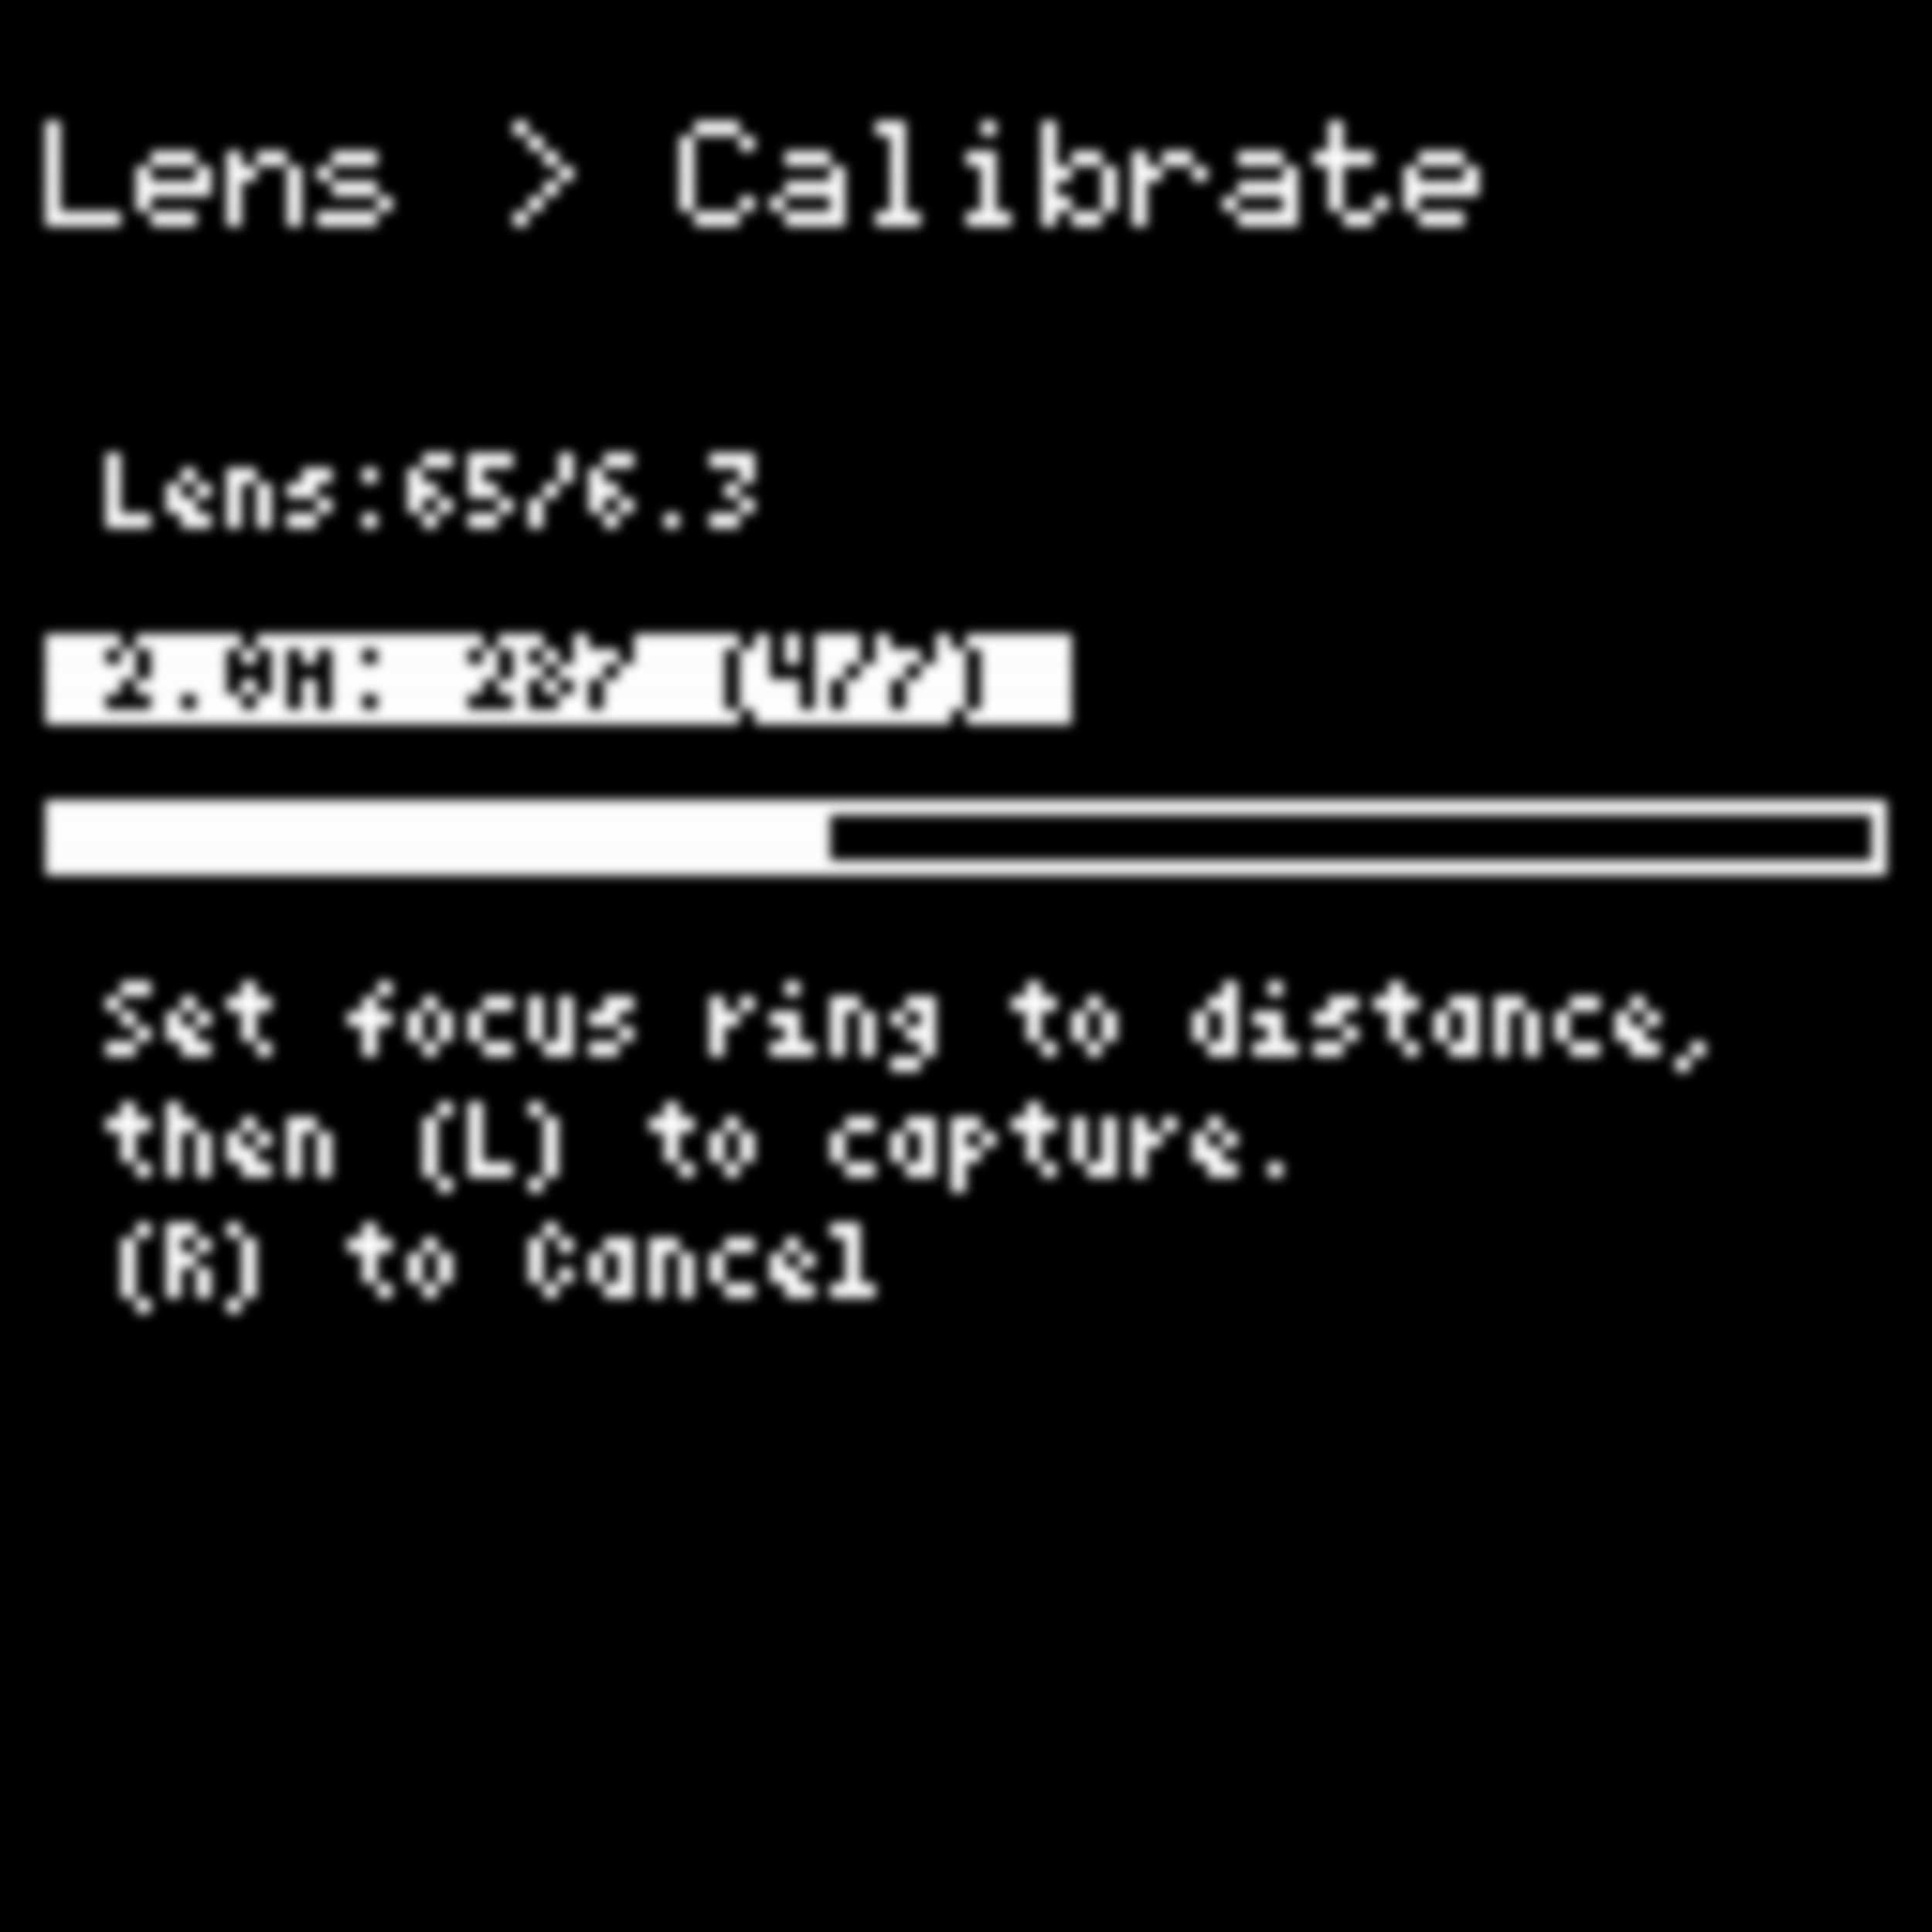
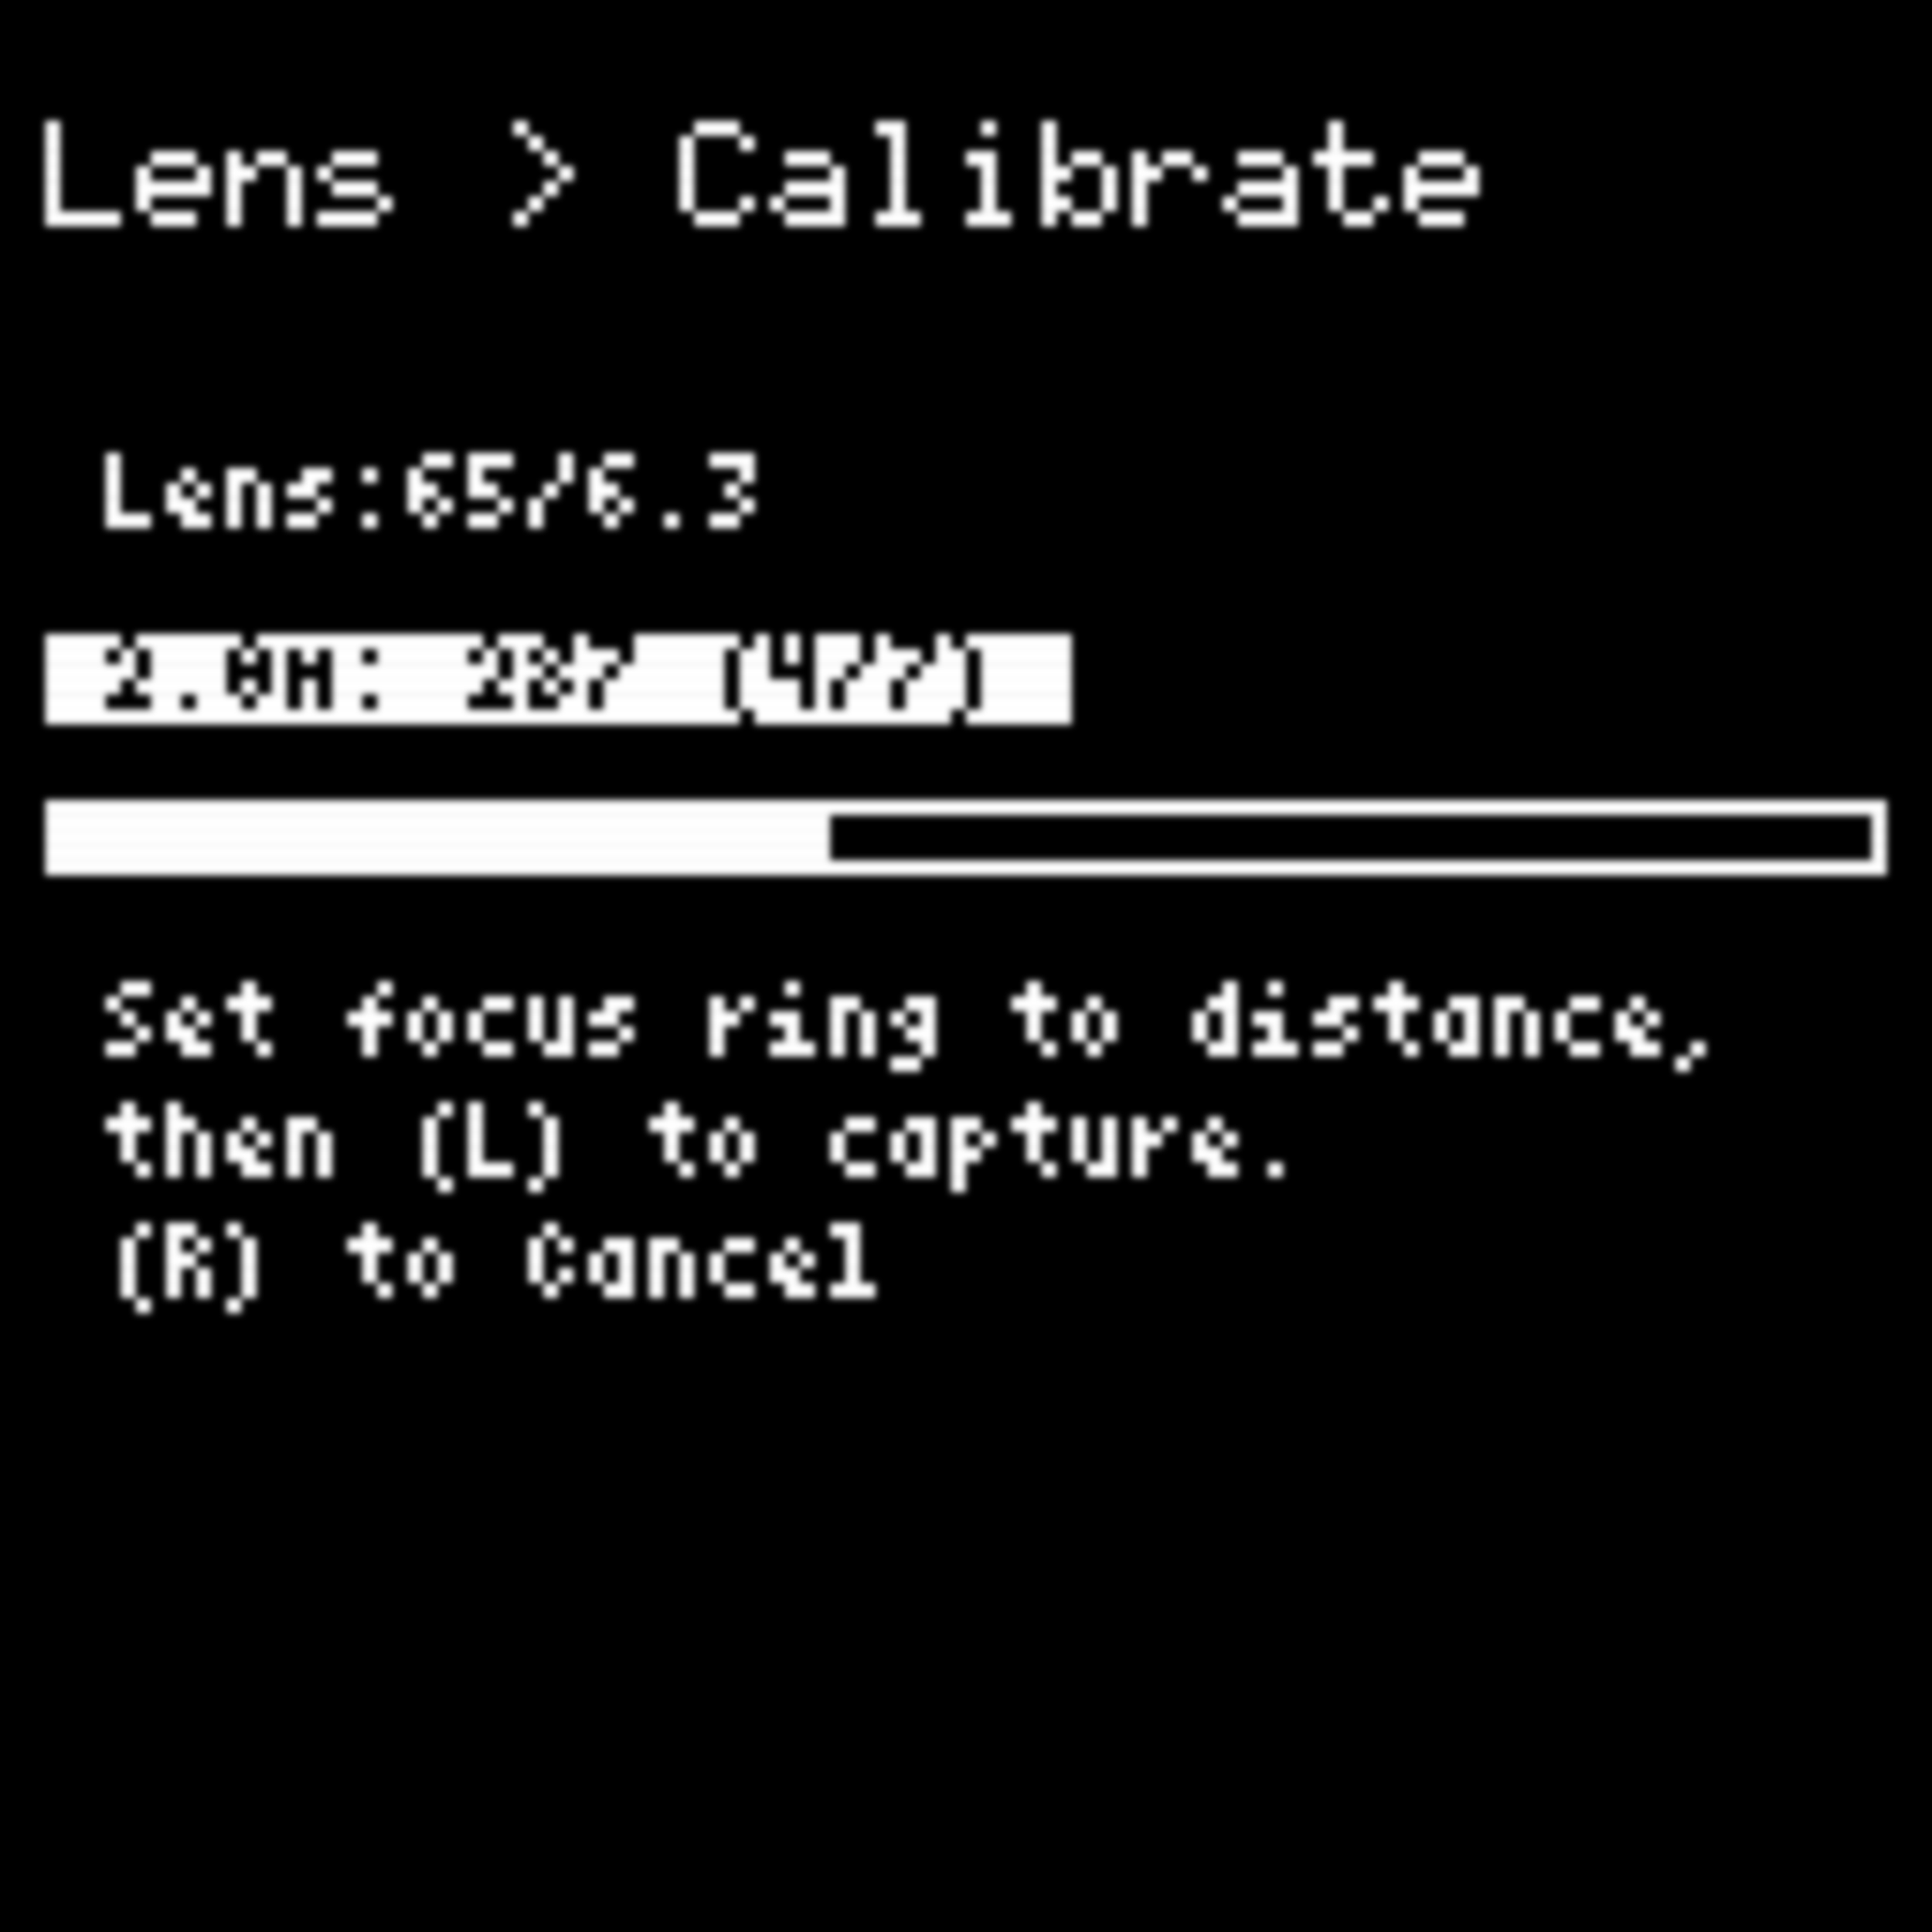
<svg xmlns="http://www.w3.org/2000/svg" width="512" height="512" viewBox="0 0 128 128">
  <defs>
    <filter id="soften" x="-2%" y="-2%" width="104%" height="104%">
-       <feGaussianBlur stdDeviation="0.35" />
+       <feGaussianBlur stdDeviation="0.22" />
    </filter>
  </defs>
  <rect x="0" y="0" width="128" height="128" fill="#000000" shape-rendering="crispEdges" />
  <g filter="url(#soften)">
    <rect x="3" y="8" width="1" height="1" fill="#ffffff" />
    <rect x="34" y="8" width="1" height="1" fill="#ffffff" />
    <rect x="46" y="8" width="3" height="1" fill="#ffffff" />
    <rect x="58" y="8" width="2" height="1" fill="#ffffff" />
    <rect x="65" y="8" width="1" height="1" fill="#ffffff" />
    <rect x="69" y="8" width="1" height="1" fill="#ffffff" />
    <rect x="88" y="8" width="1" height="1" fill="#ffffff" />
    <rect x="3" y="9" width="1" height="1" fill="#ffffff" />
    <rect x="35" y="9" width="1" height="1" fill="#ffffff" />
    <rect x="45" y="9" width="1" height="1" fill="#ffffff" />
    <rect x="49" y="9" width="1" height="1" fill="#ffffff" />
    <rect x="59" y="9" width="1" height="1" fill="#ffffff" />
    <rect x="69" y="9" width="1" height="1" fill="#ffffff" />
    <rect x="88" y="9" width="1" height="1" fill="#ffffff" />
    <rect x="3" y="10" width="1" height="1" fill="#ffffff" />
    <rect x="10" y="10" width="3" height="1" fill="#ffffff" />
    <rect x="15" y="10" width="1" height="1" fill="#ffffff" />
    <rect x="17" y="10" width="2" height="1" fill="#ffffff" />
    <rect x="22" y="10" width="3" height="1" fill="#ffffff" />
    <rect x="36" y="10" width="1" height="1" fill="#ffffff" />
    <rect x="45" y="10" width="1" height="1" fill="#ffffff" />
    <rect x="52" y="10" width="3" height="1" fill="#ffffff" />
    <rect x="59" y="10" width="1" height="1" fill="#ffffff" />
    <rect x="64" y="10" width="2" height="1" fill="#ffffff" />
    <rect x="69" y="10" width="1" height="1" fill="#ffffff" />
    <rect x="71" y="10" width="2" height="1" fill="#ffffff" />
    <rect x="75" y="10" width="1" height="1" fill="#ffffff" />
    <rect x="77" y="10" width="2" height="1" fill="#ffffff" />
    <rect x="82" y="10" width="3" height="1" fill="#ffffff" />
    <rect x="87" y="10" width="4" height="1" fill="#ffffff" />
    <rect x="94" y="10" width="3" height="1" fill="#ffffff" />
    <rect x="3" y="11" width="1" height="1" fill="#ffffff" />
    <rect x="9" y="11" width="1" height="1" fill="#ffffff" />
    <rect x="13" y="11" width="1" height="1" fill="#ffffff" />
    <rect x="15" y="11" width="2" height="1" fill="#ffffff" />
    <rect x="19" y="11" width="1" height="1" fill="#ffffff" />
    <rect x="21" y="11" width="1" height="1" fill="#ffffff" />
    <rect x="37" y="11" width="1" height="1" fill="#ffffff" />
    <rect x="45" y="11" width="1" height="1" fill="#ffffff" />
    <rect x="55" y="11" width="1" height="1" fill="#ffffff" />
    <rect x="59" y="11" width="1" height="1" fill="#ffffff" />
    <rect x="65" y="11" width="1" height="1" fill="#ffffff" />
    <rect x="69" y="11" width="2" height="1" fill="#ffffff" />
    <rect x="73" y="11" width="1" height="1" fill="#ffffff" />
    <rect x="75" y="11" width="2" height="1" fill="#ffffff" />
    <rect x="79" y="11" width="1" height="1" fill="#ffffff" />
    <rect x="85" y="11" width="1" height="1" fill="#ffffff" />
    <rect x="88" y="11" width="1" height="1" fill="#ffffff" />
    <rect x="93" y="11" width="1" height="1" fill="#ffffff" />
    <rect x="97" y="11" width="1" height="1" fill="#ffffff" />
    <rect x="3" y="12" width="1" height="1" fill="#ffffff" />
    <rect x="9" y="12" width="5" height="1" fill="#ffffff" />
    <rect x="15" y="12" width="1" height="1" fill="#ffffff" />
    <rect x="19" y="12" width="1" height="1" fill="#ffffff" />
    <rect x="22" y="12" width="3" height="1" fill="#ffffff" />
    <rect x="36" y="12" width="1" height="1" fill="#ffffff" />
    <rect x="45" y="12" width="1" height="1" fill="#ffffff" />
    <rect x="52" y="12" width="4" height="1" fill="#ffffff" />
    <rect x="59" y="12" width="1" height="1" fill="#ffffff" />
    <rect x="65" y="12" width="1" height="1" fill="#ffffff" />
    <rect x="69" y="12" width="1" height="1" fill="#ffffff" />
    <rect x="73" y="12" width="1" height="1" fill="#ffffff" />
    <rect x="75" y="12" width="1" height="1" fill="#ffffff" />
    <rect x="82" y="12" width="4" height="1" fill="#ffffff" />
    <rect x="88" y="12" width="1" height="1" fill="#ffffff" />
    <rect x="93" y="12" width="5" height="1" fill="#ffffff" />
    <rect x="3" y="13" width="1" height="1" fill="#ffffff" />
    <rect x="9" y="13" width="1" height="1" fill="#ffffff" />
    <rect x="15" y="13" width="1" height="1" fill="#ffffff" />
    <rect x="19" y="13" width="1" height="1" fill="#ffffff" />
    <rect x="25" y="13" width="1" height="1" fill="#ffffff" />
    <rect x="35" y="13" width="1" height="1" fill="#ffffff" />
    <rect x="45" y="13" width="1" height="1" fill="#ffffff" />
    <rect x="49" y="13" width="1" height="1" fill="#ffffff" />
    <rect x="51" y="13" width="1" height="1" fill="#ffffff" />
    <rect x="55" y="13" width="1" height="1" fill="#ffffff" />
    <rect x="59" y="13" width="1" height="1" fill="#ffffff" />
    <rect x="65" y="13" width="1" height="1" fill="#ffffff" />
    <rect x="69" y="13" width="2" height="1" fill="#ffffff" />
    <rect x="73" y="13" width="1" height="1" fill="#ffffff" />
    <rect x="75" y="13" width="1" height="1" fill="#ffffff" />
    <rect x="81" y="13" width="1" height="1" fill="#ffffff" />
    <rect x="85" y="13" width="1" height="1" fill="#ffffff" />
    <rect x="88" y="13" width="1" height="1" fill="#ffffff" />
    <rect x="91" y="13" width="1" height="1" fill="#ffffff" />
    <rect x="93" y="13" width="1" height="1" fill="#ffffff" />
    <rect x="3" y="14" width="5" height="1" fill="#ffffff" />
    <rect x="10" y="14" width="3" height="1" fill="#ffffff" />
    <rect x="15" y="14" width="1" height="1" fill="#ffffff" />
    <rect x="19" y="14" width="1" height="1" fill="#ffffff" />
    <rect x="21" y="14" width="4" height="1" fill="#ffffff" />
    <rect x="34" y="14" width="1" height="1" fill="#ffffff" />
    <rect x="46" y="14" width="3" height="1" fill="#ffffff" />
    <rect x="52" y="14" width="4" height="1" fill="#ffffff" />
    <rect x="58" y="14" width="3" height="1" fill="#ffffff" />
    <rect x="64" y="14" width="3" height="1" fill="#ffffff" />
    <rect x="69" y="14" width="1" height="1" fill="#ffffff" />
    <rect x="71" y="14" width="2" height="1" fill="#ffffff" />
    <rect x="75" y="14" width="1" height="1" fill="#ffffff" />
    <rect x="82" y="14" width="4" height="1" fill="#ffffff" />
    <rect x="89" y="14" width="2" height="1" fill="#ffffff" />
    <rect x="94" y="14" width="3" height="1" fill="#ffffff" />
    <rect x="7" y="30" width="1" height="1" fill="#ffffff" />
    <rect x="28" y="30" width="2" height="1" fill="#ffffff" />
    <rect x="31" y="30" width="3" height="1" fill="#ffffff" />
    <rect x="37" y="30" width="1" height="1" fill="#ffffff" />
    <rect x="40" y="30" width="2" height="1" fill="#ffffff" />
    <rect x="47" y="30" width="3" height="1" fill="#ffffff" />
    <rect x="7" y="31" width="1" height="1" fill="#ffffff" />
    <rect x="12" y="31" width="1" height="1" fill="#ffffff" />
    <rect x="15" y="31" width="2" height="1" fill="#ffffff" />
    <rect x="20" y="31" width="2" height="1" fill="#ffffff" />
    <rect x="24" y="31" width="1" height="1" fill="#ffffff" />
    <rect x="27" y="31" width="1" height="1" fill="#ffffff" />
    <rect x="31" y="31" width="1" height="1" fill="#ffffff" />
    <rect x="37" y="31" width="1" height="1" fill="#ffffff" />
    <rect x="39" y="31" width="1" height="1" fill="#ffffff" />
    <rect x="49" y="31" width="1" height="1" fill="#ffffff" />
    <rect x="7" y="32" width="1" height="1" fill="#ffffff" />
    <rect x="11" y="32" width="1" height="1" fill="#ffffff" />
    <rect x="13" y="32" width="1" height="1" fill="#ffffff" />
    <rect x="15" y="32" width="1" height="1" fill="#ffffff" />
    <rect x="17" y="32" width="1" height="1" fill="#ffffff" />
    <rect x="19" y="32" width="2" height="1" fill="#ffffff" />
    <rect x="27" y="32" width="2" height="1" fill="#ffffff" />
    <rect x="31" y="32" width="2" height="1" fill="#ffffff" />
    <rect x="36" y="32" width="1" height="1" fill="#ffffff" />
    <rect x="39" y="32" width="2" height="1" fill="#ffffff" />
    <rect x="48" y="32" width="1" height="1" fill="#ffffff" />
    <rect x="7" y="33" width="1" height="1" fill="#ffffff" />
    <rect x="11" y="33" width="2" height="1" fill="#ffffff" />
    <rect x="15" y="33" width="1" height="1" fill="#ffffff" />
    <rect x="17" y="33" width="1" height="1" fill="#ffffff" />
    <rect x="21" y="33" width="1" height="1" fill="#ffffff" />
    <rect x="27" y="33" width="1" height="1" fill="#ffffff" />
    <rect x="29" y="33" width="1" height="1" fill="#ffffff" />
    <rect x="33" y="33" width="1" height="1" fill="#ffffff" />
    <rect x="35" y="33" width="1" height="1" fill="#ffffff" />
    <rect x="39" y="33" width="1" height="1" fill="#ffffff" />
    <rect x="41" y="33" width="1" height="1" fill="#ffffff" />
    <rect x="49" y="33" width="1" height="1" fill="#ffffff" />
    <rect x="7" y="34" width="3" height="1" fill="#ffffff" />
    <rect x="12" y="34" width="2" height="1" fill="#ffffff" />
    <rect x="15" y="34" width="1" height="1" fill="#ffffff" />
    <rect x="17" y="34" width="1" height="1" fill="#ffffff" />
    <rect x="19" y="34" width="2" height="1" fill="#ffffff" />
    <rect x="24" y="34" width="1" height="1" fill="#ffffff" />
    <rect x="28" y="34" width="1" height="1" fill="#ffffff" />
    <rect x="31" y="34" width="2" height="1" fill="#ffffff" />
    <rect x="35" y="34" width="1" height="1" fill="#ffffff" />
    <rect x="40" y="34" width="1" height="1" fill="#ffffff" />
    <rect x="44" y="34" width="1" height="1" fill="#ffffff" />
    <rect x="47" y="34" width="2" height="1" fill="#ffffff" />
    <rect x="3" y="42" width="5" height="1" fill="#ffffff" />
    <rect x="9" y="42" width="7" height="1" fill="#ffffff" />
    <rect x="17" y="42" width="15" height="1" fill="#ffffff" />
    <rect x="33" y="42" width="3" height="1" fill="#ffffff" />
    <rect x="38" y="42" width="1" height="1" fill="#ffffff" />
    <rect x="42" y="42" width="7" height="1" fill="#ffffff" />
    <rect x="50" y="42" width="1" height="1" fill="#ffffff" />
    <rect x="52" y="42" width="1" height="1" fill="#ffffff" />
    <rect x="54" y="42" width="3" height="1" fill="#ffffff" />
    <rect x="58" y="42" width="1" height="1" fill="#ffffff" />
    <rect x="62" y="42" width="1" height="1" fill="#ffffff" />
    <rect x="64" y="42" width="7" height="1" fill="#ffffff" />
    <rect x="3" y="43" width="4" height="1" fill="#ffffff" />
    <rect x="8" y="43" width="1" height="1" fill="#ffffff" />
    <rect x="10" y="43" width="5" height="1" fill="#ffffff" />
    <rect x="16" y="43" width="1" height="1" fill="#ffffff" />
    <rect x="18" y="43" width="1" height="1" fill="#ffffff" />
    <rect x="20" y="43" width="1" height="1" fill="#ffffff" />
    <rect x="22" y="43" width="2" height="1" fill="#ffffff" />
    <rect x="25" y="43" width="6" height="1" fill="#ffffff" />
    <rect x="32" y="43" width="1" height="1" fill="#ffffff" />
    <rect x="34" y="43" width="1" height="1" fill="#ffffff" />
    <rect x="36" y="43" width="1" height="1" fill="#ffffff" />
    <rect x="38" y="43" width="3" height="1" fill="#ffffff" />
    <rect x="42" y="43" width="6" height="1" fill="#ffffff" />
    <rect x="49" y="43" width="2" height="1" fill="#ffffff" />
    <rect x="52" y="43" width="1" height="1" fill="#ffffff" />
    <rect x="54" y="43" width="3" height="1" fill="#ffffff" />
    <rect x="58" y="43" width="3" height="1" fill="#ffffff" />
    <rect x="62" y="43" width="2" height="1" fill="#ffffff" />
    <rect x="65" y="43" width="6" height="1" fill="#ffffff" />
    <rect x="3" y="44" width="6" height="1" fill="#ffffff" />
    <rect x="10" y="44" width="5" height="1" fill="#ffffff" />
    <rect x="18" y="44" width="1" height="1" fill="#ffffff" />
    <rect x="22" y="44" width="11" height="1" fill="#ffffff" />
    <rect x="34" y="44" width="2" height="1" fill="#ffffff" />
    <rect x="37" y="44" width="3" height="1" fill="#ffffff" />
    <rect x="41" y="44" width="7" height="1" fill="#ffffff" />
    <rect x="49" y="44" width="2" height="1" fill="#ffffff" />
    <rect x="54" y="44" width="2" height="1" fill="#ffffff" />
    <rect x="57" y="44" width="3" height="1" fill="#ffffff" />
    <rect x="61" y="44" width="3" height="1" fill="#ffffff" />
    <rect x="65" y="44" width="6" height="1" fill="#ffffff" />
    <rect x="3" y="45" width="5" height="1" fill="#ffffff" />
    <rect x="9" y="45" width="6" height="1" fill="#ffffff" />
    <rect x="16" y="45" width="1" height="1" fill="#ffffff" />
    <rect x="18" y="45" width="1" height="1" fill="#ffffff" />
    <rect x="20" y="45" width="1" height="1" fill="#ffffff" />
    <rect x="22" y="45" width="10" height="1" fill="#ffffff" />
    <rect x="33" y="45" width="2" height="1" fill="#ffffff" />
    <rect x="36" y="45" width="1" height="1" fill="#ffffff" />
    <rect x="38" y="45" width="1" height="1" fill="#ffffff" />
    <rect x="40" y="45" width="8" height="1" fill="#ffffff" />
    <rect x="49" y="45" width="4" height="1" fill="#ffffff" />
    <rect x="54" y="45" width="1" height="1" fill="#ffffff" />
    <rect x="56" y="45" width="3" height="1" fill="#ffffff" />
    <rect x="60" y="45" width="4" height="1" fill="#ffffff" />
    <rect x="65" y="45" width="6" height="1" fill="#ffffff" />
    <rect x="3" y="46" width="4" height="1" fill="#ffffff" />
    <rect x="10" y="46" width="2" height="1" fill="#ffffff" />
    <rect x="13" y="46" width="3" height="1" fill="#ffffff" />
    <rect x="17" y="46" width="2" height="1" fill="#ffffff" />
    <rect x="20" y="46" width="1" height="1" fill="#ffffff" />
    <rect x="22" y="46" width="2" height="1" fill="#ffffff" />
    <rect x="25" y="46" width="6" height="1" fill="#ffffff" />
    <rect x="34" y="46" width="1" height="1" fill="#ffffff" />
    <rect x="37" y="46" width="2" height="1" fill="#ffffff" />
    <rect x="40" y="46" width="8" height="1" fill="#ffffff" />
    <rect x="49" y="46" width="4" height="1" fill="#ffffff" />
    <rect x="54" y="46" width="1" height="1" fill="#ffffff" />
    <rect x="56" y="46" width="3" height="1" fill="#ffffff" />
    <rect x="60" y="46" width="4" height="1" fill="#ffffff" />
    <rect x="65" y="46" width="6" height="1" fill="#ffffff" />
    <rect x="3" y="47" width="46" height="1" fill="#ffffff" />
    <rect x="50" y="47" width="13" height="1" fill="#ffffff" />
    <rect x="64" y="47" width="7" height="1" fill="#ffffff" />
    <rect x="3" y="53" width="122" height="1" fill="#ffffff" />
    <rect x="3" y="54" width="52" height="1" fill="#ffffff" />
    <rect x="124" y="54" width="1" height="1" fill="#ffffff" />
    <rect x="3" y="55" width="52" height="1" fill="#ffffff" />
    <rect x="124" y="55" width="1" height="1" fill="#ffffff" />
    <rect x="3" y="56" width="52" height="1" fill="#ffffff" />
    <rect x="124" y="56" width="1" height="1" fill="#ffffff" />
    <rect x="3" y="57" width="122" height="1" fill="#ffffff" />
    <rect x="8" y="65" width="2" height="1" fill="#ffffff" />
    <rect x="16" y="65" width="1" height="1" fill="#ffffff" />
    <rect x="25" y="65" width="1" height="1" fill="#ffffff" />
    <rect x="52" y="65" width="1" height="1" fill="#ffffff" />
    <rect x="68" y="65" width="1" height="1" fill="#ffffff" />
    <rect x="81" y="65" width="1" height="1" fill="#ffffff" />
    <rect x="84" y="65" width="1" height="1" fill="#ffffff" />
    <rect x="92" y="65" width="1" height="1" fill="#ffffff" />
    <rect x="7" y="66" width="1" height="1" fill="#ffffff" />
    <rect x="12" y="66" width="1" height="1" fill="#ffffff" />
    <rect x="15" y="66" width="3" height="1" fill="#ffffff" />
    <rect x="24" y="66" width="1" height="1" fill="#ffffff" />
    <rect x="28" y="66" width="1" height="1" fill="#ffffff" />
    <rect x="32" y="66" width="2" height="1" fill="#ffffff" />
    <rect x="35" y="66" width="1" height="1" fill="#ffffff" />
    <rect x="37" y="66" width="1" height="1" fill="#ffffff" />
    <rect x="40" y="66" width="2" height="1" fill="#ffffff" />
    <rect x="47" y="66" width="1" height="1" fill="#ffffff" />
    <rect x="49" y="66" width="1" height="1" fill="#ffffff" />
    <rect x="55" y="66" width="2" height="1" fill="#ffffff" />
    <rect x="60" y="66" width="2" height="1" fill="#ffffff" />
    <rect x="67" y="66" width="3" height="1" fill="#ffffff" />
    <rect x="72" y="66" width="1" height="1" fill="#ffffff" />
    <rect x="80" y="66" width="2" height="1" fill="#ffffff" />
    <rect x="88" y="66" width="2" height="1" fill="#ffffff" />
    <rect x="91" y="66" width="3" height="1" fill="#ffffff" />
    <rect x="96" y="66" width="2" height="1" fill="#ffffff" />
    <rect x="99" y="66" width="2" height="1" fill="#ffffff" />
    <rect x="104" y="66" width="2" height="1" fill="#ffffff" />
    <rect x="108" y="66" width="1" height="1" fill="#ffffff" />
    <rect x="8" y="67" width="1" height="1" fill="#ffffff" />
    <rect x="11" y="67" width="1" height="1" fill="#ffffff" />
    <rect x="13" y="67" width="1" height="1" fill="#ffffff" />
    <rect x="16" y="67" width="1" height="1" fill="#ffffff" />
    <rect x="23" y="67" width="3" height="1" fill="#ffffff" />
    <rect x="27" y="67" width="1" height="1" fill="#ffffff" />
    <rect x="29" y="67" width="1" height="1" fill="#ffffff" />
    <rect x="31" y="67" width="1" height="1" fill="#ffffff" />
    <rect x="35" y="67" width="1" height="1" fill="#ffffff" />
    <rect x="37" y="67" width="1" height="1" fill="#ffffff" />
    <rect x="39" y="67" width="2" height="1" fill="#ffffff" />
    <rect x="47" y="67" width="2" height="1" fill="#ffffff" />
    <rect x="51" y="67" width="2" height="1" fill="#ffffff" />
    <rect x="55" y="67" width="1" height="1" fill="#ffffff" />
    <rect x="57" y="67" width="1" height="1" fill="#ffffff" />
    <rect x="59" y="67" width="1" height="1" fill="#ffffff" />
    <rect x="61" y="67" width="1" height="1" fill="#ffffff" />
    <rect x="68" y="67" width="1" height="1" fill="#ffffff" />
    <rect x="71" y="67" width="1" height="1" fill="#ffffff" />
    <rect x="73" y="67" width="1" height="1" fill="#ffffff" />
    <rect x="79" y="67" width="1" height="1" fill="#ffffff" />
    <rect x="81" y="67" width="1" height="1" fill="#ffffff" />
    <rect x="83" y="67" width="2" height="1" fill="#ffffff" />
    <rect x="87" y="67" width="2" height="1" fill="#ffffff" />
    <rect x="92" y="67" width="1" height="1" fill="#ffffff" />
    <rect x="95" y="67" width="1" height="1" fill="#ffffff" />
    <rect x="97" y="67" width="1" height="1" fill="#ffffff" />
    <rect x="99" y="67" width="1" height="1" fill="#ffffff" />
    <rect x="101" y="67" width="1" height="1" fill="#ffffff" />
    <rect x="103" y="67" width="1" height="1" fill="#ffffff" />
    <rect x="107" y="67" width="1" height="1" fill="#ffffff" />
    <rect x="109" y="67" width="1" height="1" fill="#ffffff" />
    <rect x="9" y="68" width="1" height="1" fill="#ffffff" />
    <rect x="11" y="68" width="2" height="1" fill="#ffffff" />
    <rect x="16" y="68" width="1" height="1" fill="#ffffff" />
    <rect x="24" y="68" width="1" height="1" fill="#ffffff" />
    <rect x="27" y="68" width="1" height="1" fill="#ffffff" />
    <rect x="29" y="68" width="1" height="1" fill="#ffffff" />
    <rect x="31" y="68" width="1" height="1" fill="#ffffff" />
    <rect x="35" y="68" width="1" height="1" fill="#ffffff" />
    <rect x="37" y="68" width="1" height="1" fill="#ffffff" />
    <rect x="41" y="68" width="1" height="1" fill="#ffffff" />
    <rect x="47" y="68" width="1" height="1" fill="#ffffff" />
    <rect x="52" y="68" width="1" height="1" fill="#ffffff" />
    <rect x="55" y="68" width="1" height="1" fill="#ffffff" />
    <rect x="57" y="68" width="1" height="1" fill="#ffffff" />
    <rect x="60" y="68" width="2" height="1" fill="#ffffff" />
    <rect x="68" y="68" width="1" height="1" fill="#ffffff" />
    <rect x="71" y="68" width="1" height="1" fill="#ffffff" />
    <rect x="73" y="68" width="1" height="1" fill="#ffffff" />
    <rect x="79" y="68" width="1" height="1" fill="#ffffff" />
    <rect x="81" y="68" width="1" height="1" fill="#ffffff" />
    <rect x="84" y="68" width="1" height="1" fill="#ffffff" />
    <rect x="89" y="68" width="1" height="1" fill="#ffffff" />
    <rect x="92" y="68" width="1" height="1" fill="#ffffff" />
    <rect x="95" y="68" width="1" height="1" fill="#ffffff" />
    <rect x="97" y="68" width="1" height="1" fill="#ffffff" />
    <rect x="99" y="68" width="1" height="1" fill="#ffffff" />
    <rect x="101" y="68" width="1" height="1" fill="#ffffff" />
    <rect x="103" y="68" width="1" height="1" fill="#ffffff" />
    <rect x="107" y="68" width="2" height="1" fill="#ffffff" />
    <rect x="7" y="69" width="2" height="1" fill="#ffffff" />
    <rect x="12" y="69" width="2" height="1" fill="#ffffff" />
    <rect x="17" y="69" width="1" height="1" fill="#ffffff" />
    <rect x="24" y="69" width="1" height="1" fill="#ffffff" />
    <rect x="28" y="69" width="1" height="1" fill="#ffffff" />
    <rect x="32" y="69" width="2" height="1" fill="#ffffff" />
    <rect x="36" y="69" width="2" height="1" fill="#ffffff" />
    <rect x="39" y="69" width="2" height="1" fill="#ffffff" />
    <rect x="47" y="69" width="1" height="1" fill="#ffffff" />
    <rect x="51" y="69" width="3" height="1" fill="#ffffff" />
    <rect x="55" y="69" width="1" height="1" fill="#ffffff" />
    <rect x="57" y="69" width="1" height="1" fill="#ffffff" />
    <rect x="61" y="69" width="1" height="1" fill="#ffffff" />
    <rect x="69" y="69" width="1" height="1" fill="#ffffff" />
    <rect x="72" y="69" width="1" height="1" fill="#ffffff" />
    <rect x="80" y="69" width="2" height="1" fill="#ffffff" />
    <rect x="83" y="69" width="3" height="1" fill="#ffffff" />
    <rect x="87" y="69" width="2" height="1" fill="#ffffff" />
    <rect x="93" y="69" width="1" height="1" fill="#ffffff" />
    <rect x="96" y="69" width="2" height="1" fill="#ffffff" />
    <rect x="99" y="69" width="1" height="1" fill="#ffffff" />
    <rect x="101" y="69" width="1" height="1" fill="#ffffff" />
    <rect x="104" y="69" width="2" height="1" fill="#ffffff" />
    <rect x="108" y="69" width="2" height="1" fill="#ffffff" />
    <rect x="112" y="69" width="1" height="1" fill="#ffffff" />
    <rect x="59" y="70" width="2" height="1" fill="#ffffff" />
    <rect x="111" y="70" width="1" height="1" fill="#ffffff" />
    <rect x="8" y="73" width="1" height="1" fill="#ffffff" />
    <rect x="11" y="73" width="1" height="1" fill="#ffffff" />
    <rect x="29" y="73" width="1" height="1" fill="#ffffff" />
    <rect x="31" y="73" width="1" height="1" fill="#ffffff" />
    <rect x="35" y="73" width="1" height="1" fill="#ffffff" />
    <rect x="44" y="73" width="1" height="1" fill="#ffffff" />
    <rect x="68" y="73" width="1" height="1" fill="#ffffff" />
    <rect x="7" y="74" width="3" height="1" fill="#ffffff" />
    <rect x="11" y="74" width="2" height="1" fill="#ffffff" />
    <rect x="16" y="74" width="1" height="1" fill="#ffffff" />
    <rect x="19" y="74" width="2" height="1" fill="#ffffff" />
    <rect x="28" y="74" width="1" height="1" fill="#ffffff" />
    <rect x="31" y="74" width="1" height="1" fill="#ffffff" />
    <rect x="36" y="74" width="1" height="1" fill="#ffffff" />
    <rect x="43" y="74" width="3" height="1" fill="#ffffff" />
    <rect x="48" y="74" width="1" height="1" fill="#ffffff" />
    <rect x="56" y="74" width="2" height="1" fill="#ffffff" />
    <rect x="60" y="74" width="2" height="1" fill="#ffffff" />
    <rect x="63" y="74" width="2" height="1" fill="#ffffff" />
    <rect x="67" y="74" width="3" height="1" fill="#ffffff" />
    <rect x="71" y="74" width="1" height="1" fill="#ffffff" />
    <rect x="73" y="74" width="1" height="1" fill="#ffffff" />
    <rect x="75" y="74" width="1" height="1" fill="#ffffff" />
    <rect x="77" y="74" width="1" height="1" fill="#ffffff" />
    <rect x="80" y="74" width="1" height="1" fill="#ffffff" />
    <rect x="8" y="75" width="1" height="1" fill="#ffffff" />
    <rect x="11" y="75" width="1" height="1" fill="#ffffff" />
    <rect x="13" y="75" width="1" height="1" fill="#ffffff" />
    <rect x="15" y="75" width="1" height="1" fill="#ffffff" />
    <rect x="17" y="75" width="1" height="1" fill="#ffffff" />
    <rect x="19" y="75" width="1" height="1" fill="#ffffff" />
    <rect x="21" y="75" width="1" height="1" fill="#ffffff" />
    <rect x="28" y="75" width="1" height="1" fill="#ffffff" />
    <rect x="31" y="75" width="1" height="1" fill="#ffffff" />
    <rect x="36" y="75" width="1" height="1" fill="#ffffff" />
    <rect x="44" y="75" width="1" height="1" fill="#ffffff" />
    <rect x="47" y="75" width="1" height="1" fill="#ffffff" />
    <rect x="49" y="75" width="1" height="1" fill="#ffffff" />
    <rect x="55" y="75" width="1" height="1" fill="#ffffff" />
    <rect x="59" y="75" width="1" height="1" fill="#ffffff" />
    <rect x="61" y="75" width="1" height="1" fill="#ffffff" />
    <rect x="63" y="75" width="1" height="1" fill="#ffffff" />
    <rect x="65" y="75" width="1" height="1" fill="#ffffff" />
    <rect x="68" y="75" width="1" height="1" fill="#ffffff" />
    <rect x="71" y="75" width="1" height="1" fill="#ffffff" />
    <rect x="73" y="75" width="1" height="1" fill="#ffffff" />
    <rect x="75" y="75" width="2" height="1" fill="#ffffff" />
    <rect x="79" y="75" width="1" height="1" fill="#ffffff" />
    <rect x="81" y="75" width="1" height="1" fill="#ffffff" />
    <rect x="8" y="76" width="1" height="1" fill="#ffffff" />
    <rect x="11" y="76" width="1" height="1" fill="#ffffff" />
    <rect x="13" y="76" width="1" height="1" fill="#ffffff" />
    <rect x="15" y="76" width="2" height="1" fill="#ffffff" />
    <rect x="19" y="76" width="1" height="1" fill="#ffffff" />
    <rect x="21" y="76" width="1" height="1" fill="#ffffff" />
    <rect x="28" y="76" width="1" height="1" fill="#ffffff" />
    <rect x="31" y="76" width="1" height="1" fill="#ffffff" />
    <rect x="36" y="76" width="1" height="1" fill="#ffffff" />
    <rect x="44" y="76" width="1" height="1" fill="#ffffff" />
    <rect x="47" y="76" width="1" height="1" fill="#ffffff" />
    <rect x="49" y="76" width="1" height="1" fill="#ffffff" />
    <rect x="55" y="76" width="1" height="1" fill="#ffffff" />
    <rect x="59" y="76" width="1" height="1" fill="#ffffff" />
    <rect x="61" y="76" width="1" height="1" fill="#ffffff" />
    <rect x="63" y="76" width="2" height="1" fill="#ffffff" />
    <rect x="68" y="76" width="1" height="1" fill="#ffffff" />
    <rect x="71" y="76" width="1" height="1" fill="#ffffff" />
    <rect x="73" y="76" width="1" height="1" fill="#ffffff" />
    <rect x="75" y="76" width="1" height="1" fill="#ffffff" />
    <rect x="79" y="76" width="2" height="1" fill="#ffffff" />
    <rect x="9" y="77" width="1" height="1" fill="#ffffff" />
    <rect x="11" y="77" width="1" height="1" fill="#ffffff" />
    <rect x="13" y="77" width="1" height="1" fill="#ffffff" />
    <rect x="16" y="77" width="2" height="1" fill="#ffffff" />
    <rect x="19" y="77" width="1" height="1" fill="#ffffff" />
    <rect x="21" y="77" width="1" height="1" fill="#ffffff" />
    <rect x="28" y="77" width="1" height="1" fill="#ffffff" />
    <rect x="31" y="77" width="3" height="1" fill="#ffffff" />
    <rect x="36" y="77" width="1" height="1" fill="#ffffff" />
    <rect x="45" y="77" width="1" height="1" fill="#ffffff" />
    <rect x="48" y="77" width="1" height="1" fill="#ffffff" />
    <rect x="56" y="77" width="2" height="1" fill="#ffffff" />
    <rect x="60" y="77" width="2" height="1" fill="#ffffff" />
    <rect x="63" y="77" width="1" height="1" fill="#ffffff" />
    <rect x="69" y="77" width="1" height="1" fill="#ffffff" />
    <rect x="72" y="77" width="2" height="1" fill="#ffffff" />
    <rect x="75" y="77" width="1" height="1" fill="#ffffff" />
    <rect x="80" y="77" width="2" height="1" fill="#ffffff" />
    <rect x="84" y="77" width="1" height="1" fill="#ffffff" />
    <rect x="29" y="78" width="1" height="1" fill="#ffffff" />
    <rect x="35" y="78" width="1" height="1" fill="#ffffff" />
    <rect x="63" y="78" width="1" height="1" fill="#ffffff" />
    <rect x="9" y="81" width="1" height="1" fill="#ffffff" />
    <rect x="11" y="81" width="2" height="1" fill="#ffffff" />
    <rect x="15" y="81" width="1" height="1" fill="#ffffff" />
    <rect x="24" y="81" width="1" height="1" fill="#ffffff" />
    <rect x="36" y="81" width="1" height="1" fill="#ffffff" />
    <rect x="55" y="81" width="2" height="1" fill="#ffffff" />
    <rect x="8" y="82" width="1" height="1" fill="#ffffff" />
    <rect x="11" y="82" width="1" height="1" fill="#ffffff" />
    <rect x="13" y="82" width="1" height="1" fill="#ffffff" />
    <rect x="16" y="82" width="1" height="1" fill="#ffffff" />
    <rect x="23" y="82" width="3" height="1" fill="#ffffff" />
    <rect x="28" y="82" width="1" height="1" fill="#ffffff" />
    <rect x="35" y="82" width="1" height="1" fill="#ffffff" />
    <rect x="37" y="82" width="1" height="1" fill="#ffffff" />
    <rect x="40" y="82" width="2" height="1" fill="#ffffff" />
    <rect x="43" y="82" width="2" height="1" fill="#ffffff" />
    <rect x="48" y="82" width="2" height="1" fill="#ffffff" />
    <rect x="52" y="82" width="1" height="1" fill="#ffffff" />
    <rect x="56" y="82" width="1" height="1" fill="#ffffff" />
    <rect x="8" y="83" width="1" height="1" fill="#ffffff" />
    <rect x="11" y="83" width="2" height="1" fill="#ffffff" />
    <rect x="16" y="83" width="1" height="1" fill="#ffffff" />
    <rect x="24" y="83" width="1" height="1" fill="#ffffff" />
    <rect x="27" y="83" width="1" height="1" fill="#ffffff" />
    <rect x="29" y="83" width="1" height="1" fill="#ffffff" />
    <rect x="35" y="83" width="1" height="1" fill="#ffffff" />
    <rect x="39" y="83" width="1" height="1" fill="#ffffff" />
    <rect x="41" y="83" width="1" height="1" fill="#ffffff" />
    <rect x="43" y="83" width="1" height="1" fill="#ffffff" />
    <rect x="45" y="83" width="1" height="1" fill="#ffffff" />
    <rect x="47" y="83" width="1" height="1" fill="#ffffff" />
    <rect x="51" y="83" width="1" height="1" fill="#ffffff" />
    <rect x="53" y="83" width="1" height="1" fill="#ffffff" />
    <rect x="56" y="83" width="1" height="1" fill="#ffffff" />
    <rect x="8" y="84" width="1" height="1" fill="#ffffff" />
    <rect x="11" y="84" width="1" height="1" fill="#ffffff" />
    <rect x="13" y="84" width="1" height="1" fill="#ffffff" />
    <rect x="16" y="84" width="1" height="1" fill="#ffffff" />
    <rect x="24" y="84" width="1" height="1" fill="#ffffff" />
    <rect x="27" y="84" width="1" height="1" fill="#ffffff" />
    <rect x="29" y="84" width="1" height="1" fill="#ffffff" />
    <rect x="35" y="84" width="1" height="1" fill="#ffffff" />
    <rect x="37" y="84" width="1" height="1" fill="#ffffff" />
    <rect x="39" y="84" width="1" height="1" fill="#ffffff" />
    <rect x="41" y="84" width="1" height="1" fill="#ffffff" />
    <rect x="43" y="84" width="1" height="1" fill="#ffffff" />
    <rect x="45" y="84" width="1" height="1" fill="#ffffff" />
    <rect x="47" y="84" width="1" height="1" fill="#ffffff" />
    <rect x="51" y="84" width="2" height="1" fill="#ffffff" />
    <rect x="56" y="84" width="1" height="1" fill="#ffffff" />
    <rect x="8" y="85" width="1" height="1" fill="#ffffff" />
    <rect x="11" y="85" width="1" height="1" fill="#ffffff" />
    <rect x="13" y="85" width="1" height="1" fill="#ffffff" />
    <rect x="16" y="85" width="1" height="1" fill="#ffffff" />
    <rect x="25" y="85" width="1" height="1" fill="#ffffff" />
    <rect x="28" y="85" width="1" height="1" fill="#ffffff" />
    <rect x="36" y="85" width="1" height="1" fill="#ffffff" />
    <rect x="40" y="85" width="2" height="1" fill="#ffffff" />
    <rect x="43" y="85" width="1" height="1" fill="#ffffff" />
    <rect x="45" y="85" width="1" height="1" fill="#ffffff" />
    <rect x="48" y="85" width="2" height="1" fill="#ffffff" />
    <rect x="52" y="85" width="2" height="1" fill="#ffffff" />
    <rect x="55" y="85" width="3" height="1" fill="#ffffff" />
    <rect x="9" y="86" width="1" height="1" fill="#ffffff" />
    <rect x="15" y="86" width="1" height="1" fill="#ffffff" />
  </g>
</svg>
